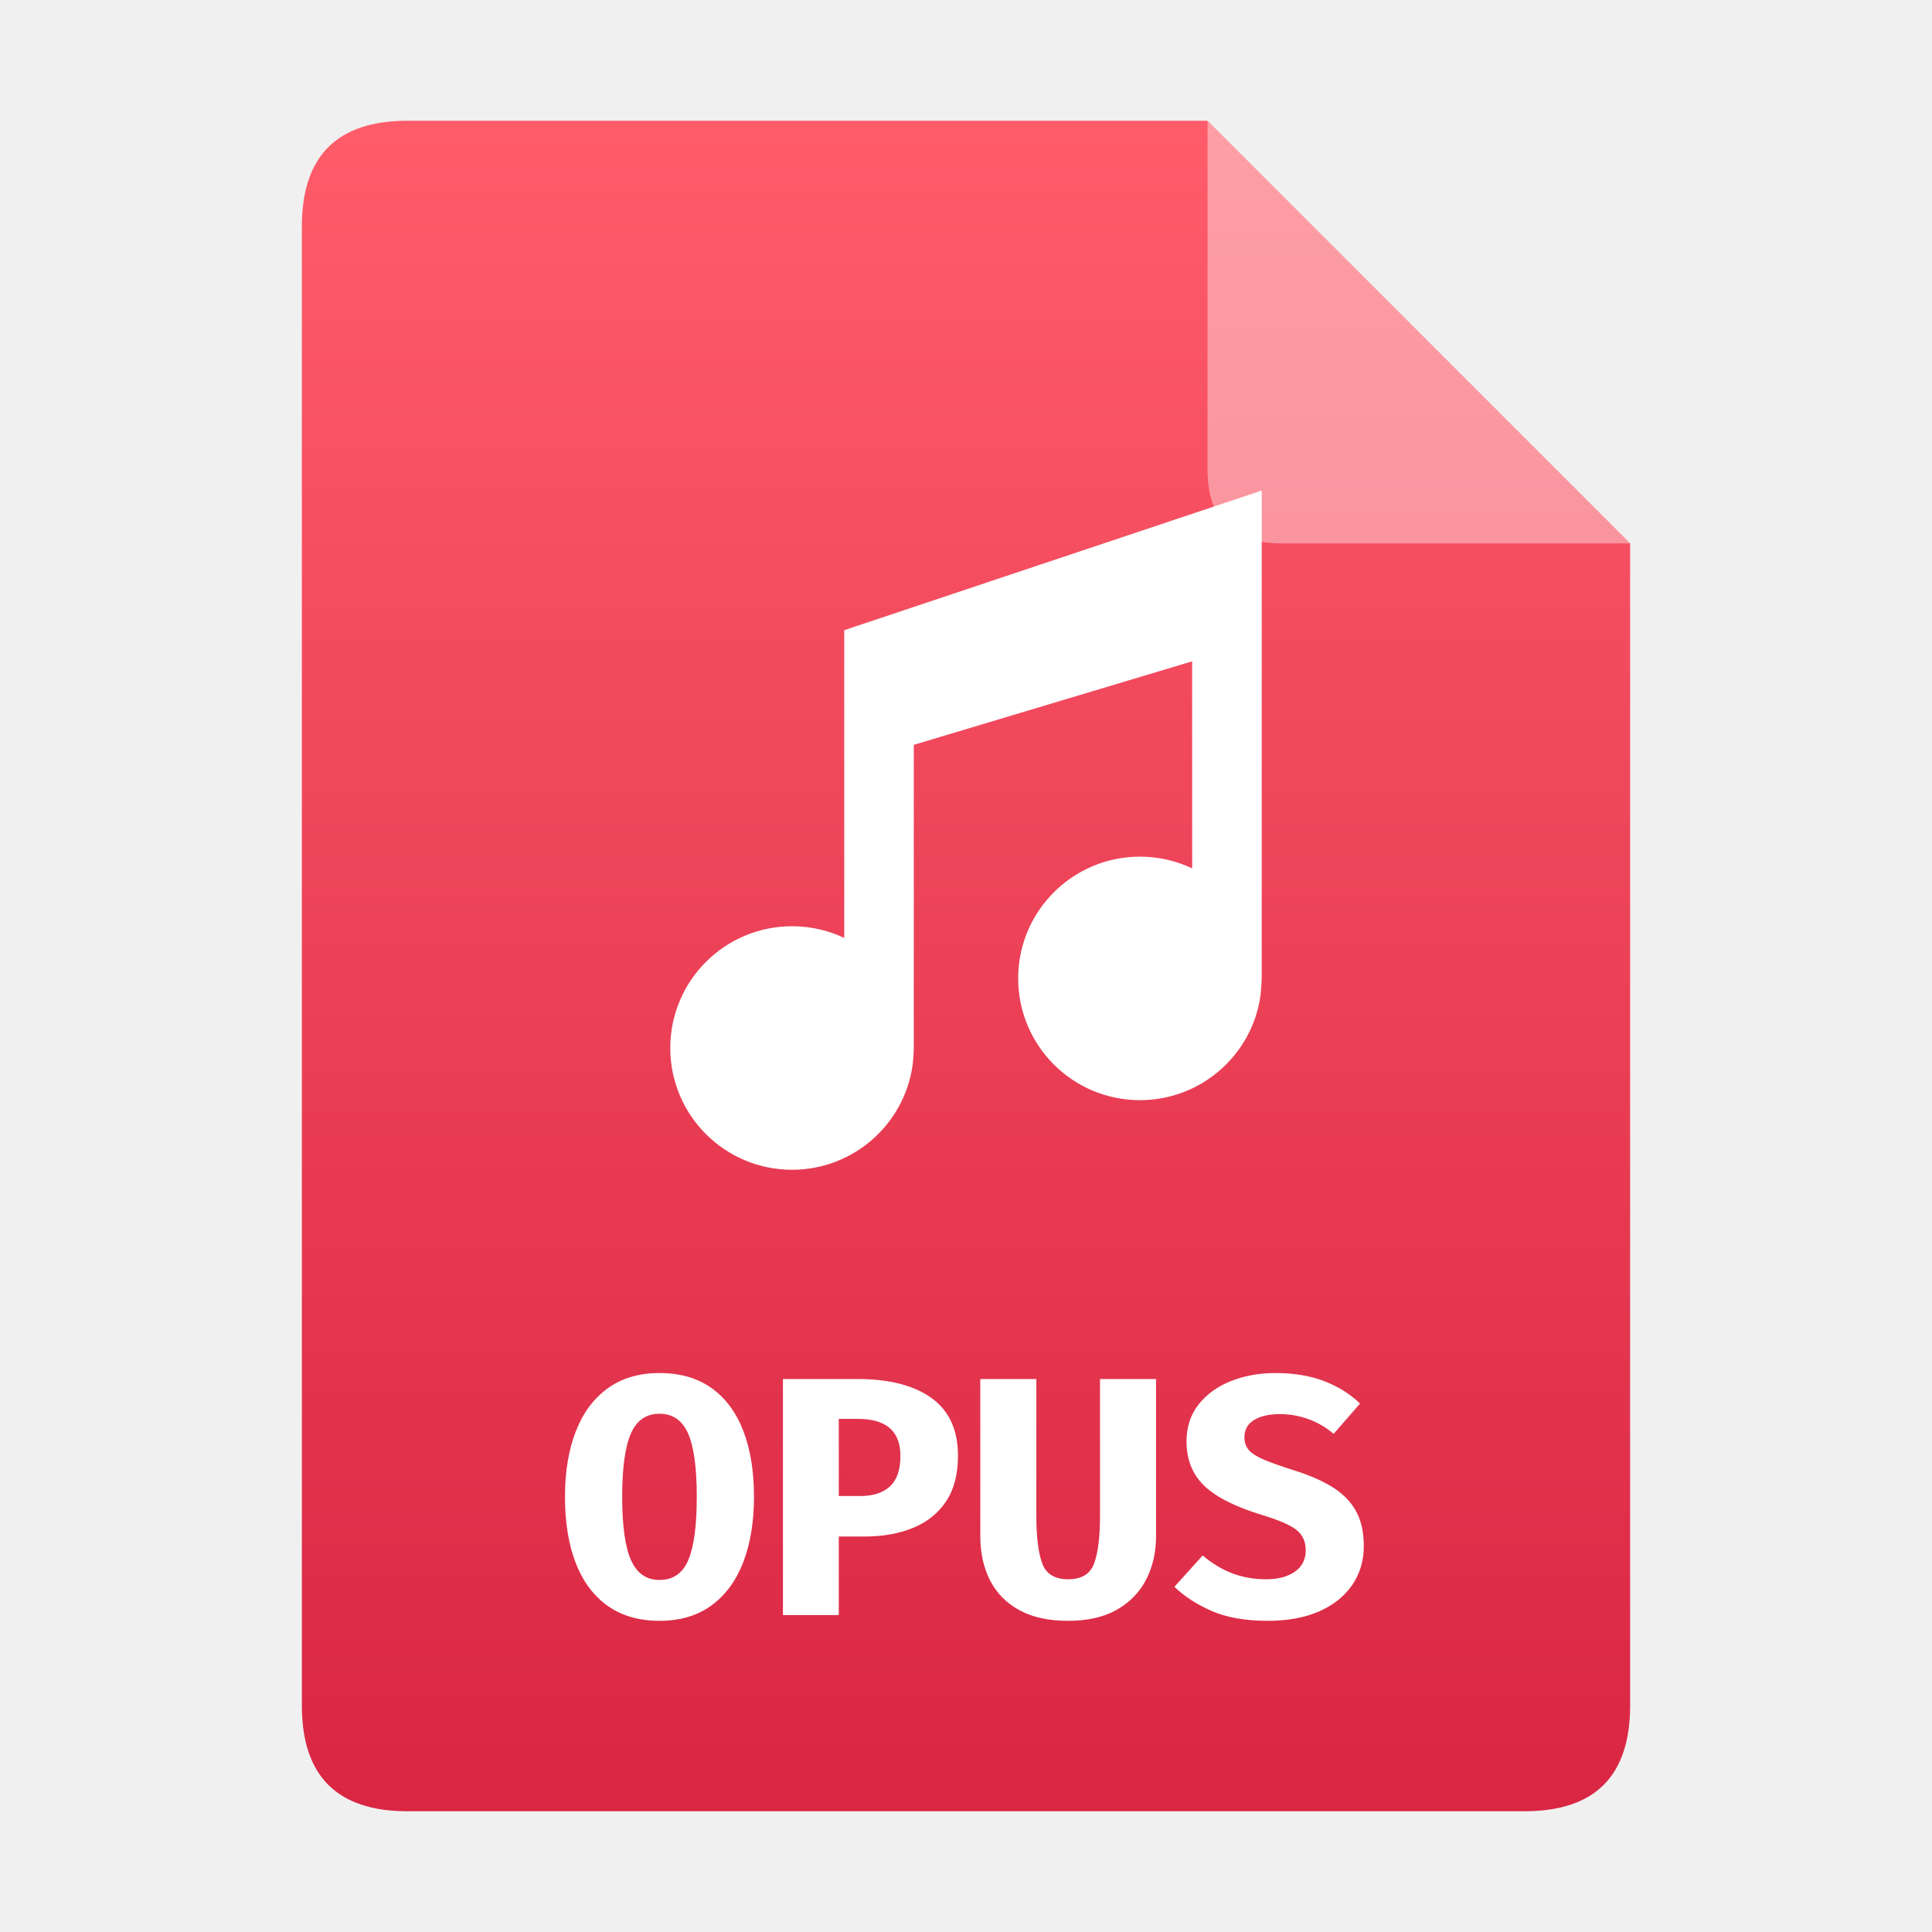
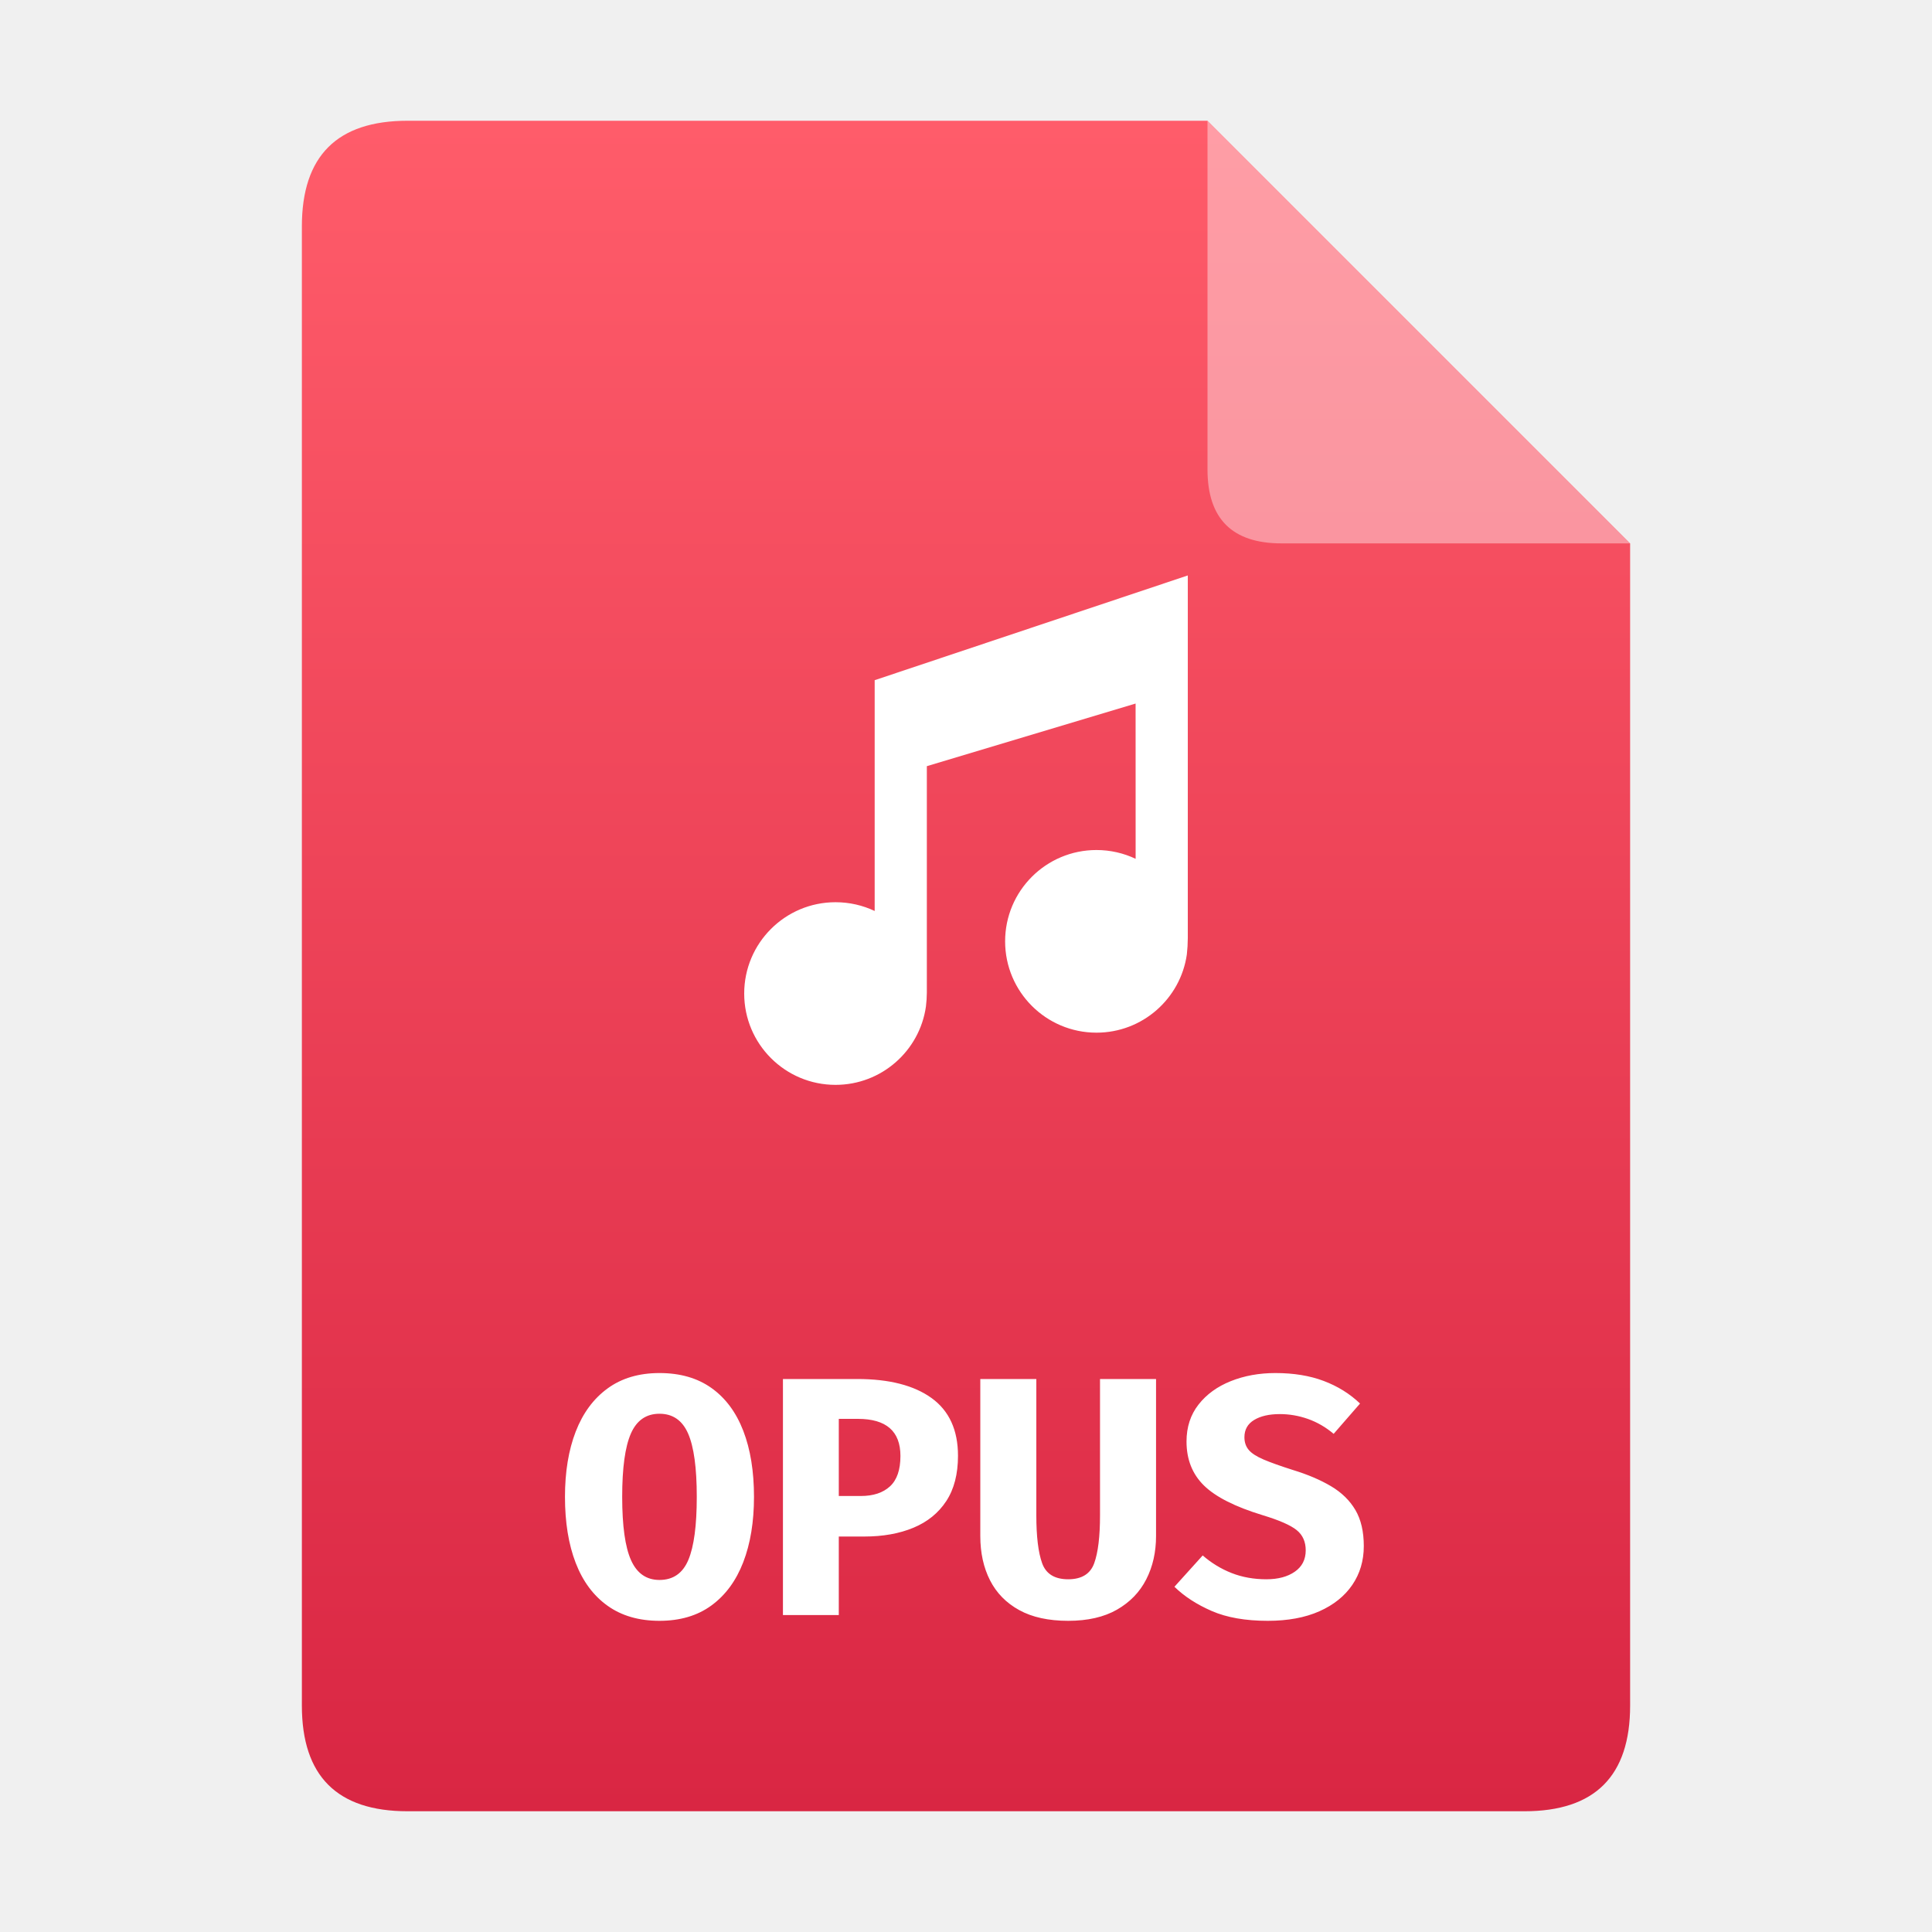
<svg xmlns="http://www.w3.org/2000/svg" width="256" height="256" viewBox="0 0 256 256">
  <defs>
    <linearGradient id="page" x1="0" y1="0" x2="0" y2="1" gradientUnits="userSpaceOnUse" gradientTransform="matrix(176 0 0 224 40 16)">
      <stop offset="0" stop-color="#ff5c6a" />
      <stop offset="1" stop-color="#d92643" />
    </linearGradient>
    <clipPath id="clipPath1">
-       <path fill="#000000" stroke="none" d="M 88.814 65 L 167.186 65 L 167.186 155 L 88.814 155 Z" />
+       <path fill="#000000" stroke="none" d="M 98.61 76.25 L 157.39 76.25 L 157.39 143.75 L 98.61 143.75 Z" />
    </clipPath>
  </defs>
  <path fill="url(#page)" stroke="none" d="M 54 16 L 160 16 L 216 72 L 216 226 Q 216 240 202 240 L 54 240 Q 40 240 40 226 L 40 30 Q 40 16 54 16 Z" />
  <path fill="#ffffff" fill-opacity="0.4" stroke="none" d="M 160 16 L 160 62.2 Q 160 72 169.8 72 L 216 72 Z" />
  <g clip-path="url(#clipPath1)">
-     <g transform="matrix(6 0 0 6 58.81364 35)">
+     <g transform="matrix(4.5 0 0 4.5 76.11023 53.75)">
      <path fill="#ffffff" fill-rule="evenodd" stroke="none" d="M 18.062 5 C 18.062 11.961 18.062 15.521 18.062 15.681 C 18.061 15.841 18.052 16 18.034 16.159 C 17.848 17.462 16.727 18.463 15.373 18.463 C 13.887 18.463 12.683 17.259 12.683 15.774 C 12.683 14.289 13.887 13.085 15.373 13.085 C 15.785 13.085 16.176 13.178 16.526 13.344 L 16.525 8.772 L 10.378 10.616 C 10.378 14.926 10.378 17.149 10.378 17.286 C 10.377 17.422 10.368 17.559 10.351 17.695 C 10.165 18.998 9.044 20 7.689 20 C 6.204 20 5 18.796 5 17.311 C 5 15.826 6.204 14.622 7.689 14.622 C 8.102 14.622 8.492 14.714 8.842 14.88 L 8.842 8.084 Z" />
    </g>
  </g>
  <g>
    <path fill="#ffffff" stroke="none" d="M 99.908 198.34 Q 99.908 203.305 98.486 206.994 Q 97.065 210.683 94.278 212.725 Q 91.491 214.767 87.385 214.767 Q 83.301 214.767 80.503 212.77 Q 77.705 210.773 76.283 207.095 Q 74.862 203.417 74.862 198.34 Q 74.862 193.376 76.283 189.698 Q 77.705 186.021 80.503 183.978 Q 83.301 181.936 87.385 181.936 Q 91.491 181.936 94.278 183.922 Q 97.065 185.908 98.486 189.586 Q 99.908 193.264 99.908 198.34 Z M 92.326 198.34 Q 92.326 192.564 91.175 189.947 Q 90.025 187.329 87.385 187.329 Q 84.745 187.329 83.594 189.958 Q 82.443 192.587 82.443 198.34 Q 82.443 204.117 83.616 206.734 Q 84.79 209.352 87.385 209.352 Q 90.092 209.352 91.209 206.701 Q 92.326 204.049 92.326 198.34 Z M 126.939 192.903 Q 126.939 196.535 125.383 198.905 Q 123.826 201.274 121.028 202.436 Q 118.23 203.598 114.529 203.598 L 111.145 203.598 L 111.145 214 L 103.744 214 L 103.744 182.726 L 113.582 182.726 Q 119.945 182.726 123.442 185.253 Q 126.939 187.781 126.939 192.903 Z M 119.313 192.925 Q 119.313 188.006 113.672 188.006 L 111.145 188.006 L 111.145 198.228 L 114.055 198.228 Q 116.537 198.228 117.925 196.953 Q 119.313 195.678 119.313 192.925 Z M 153.182 182.726 L 153.182 203.53 Q 153.182 206.734 151.884 209.273 Q 150.587 211.811 148.003 213.289 Q 145.419 214.767 141.538 214.767 Q 137.635 214.767 135.051 213.346 Q 132.468 211.924 131.182 209.397 Q 129.895 206.87 129.895 203.53 L 129.895 182.726 L 137.319 182.726 L 137.319 200.777 Q 137.319 204.997 138.086 207.129 Q 138.853 209.262 141.538 209.262 Q 144.224 209.262 144.991 207.129 Q 145.758 204.997 145.758 200.777 L 145.758 182.726 L 153.182 182.726 Z M 180.71 204.862 Q 180.71 207.772 179.187 210.006 Q 177.664 212.24 174.821 213.504 Q 171.977 214.767 167.984 214.767 Q 163.561 214.767 160.571 213.47 Q 157.582 212.172 155.618 210.254 L 159.364 206.103 Q 161.102 207.614 163.2 208.438 Q 165.298 209.262 167.803 209.262 Q 170.127 209.262 171.571 208.257 Q 173.015 207.253 173.015 205.426 Q 173.015 203.711 171.808 202.741 Q 170.601 201.77 167.329 200.777 Q 161.846 199.108 159.533 196.84 Q 157.22 194.572 157.22 191.007 Q 157.22 188.142 158.811 186.111 Q 160.402 184.08 163.087 183.008 Q 165.772 181.936 168.999 181.936 Q 172.632 181.936 175.407 182.986 Q 178.183 184.035 180.213 185.975 L 176.716 189.992 Q 175.136 188.661 173.309 188.017 Q 171.481 187.374 169.586 187.374 Q 167.465 187.374 166.178 188.153 Q 164.892 188.931 164.892 190.443 Q 164.892 191.436 165.456 192.113 Q 166.021 192.79 167.419 193.388 Q 168.818 193.986 171.3 194.775 Q 174.256 195.678 176.366 196.93 Q 178.476 198.183 179.593 200.078 Q 180.71 201.973 180.71 204.862 Z" />
  </g>
</svg>
